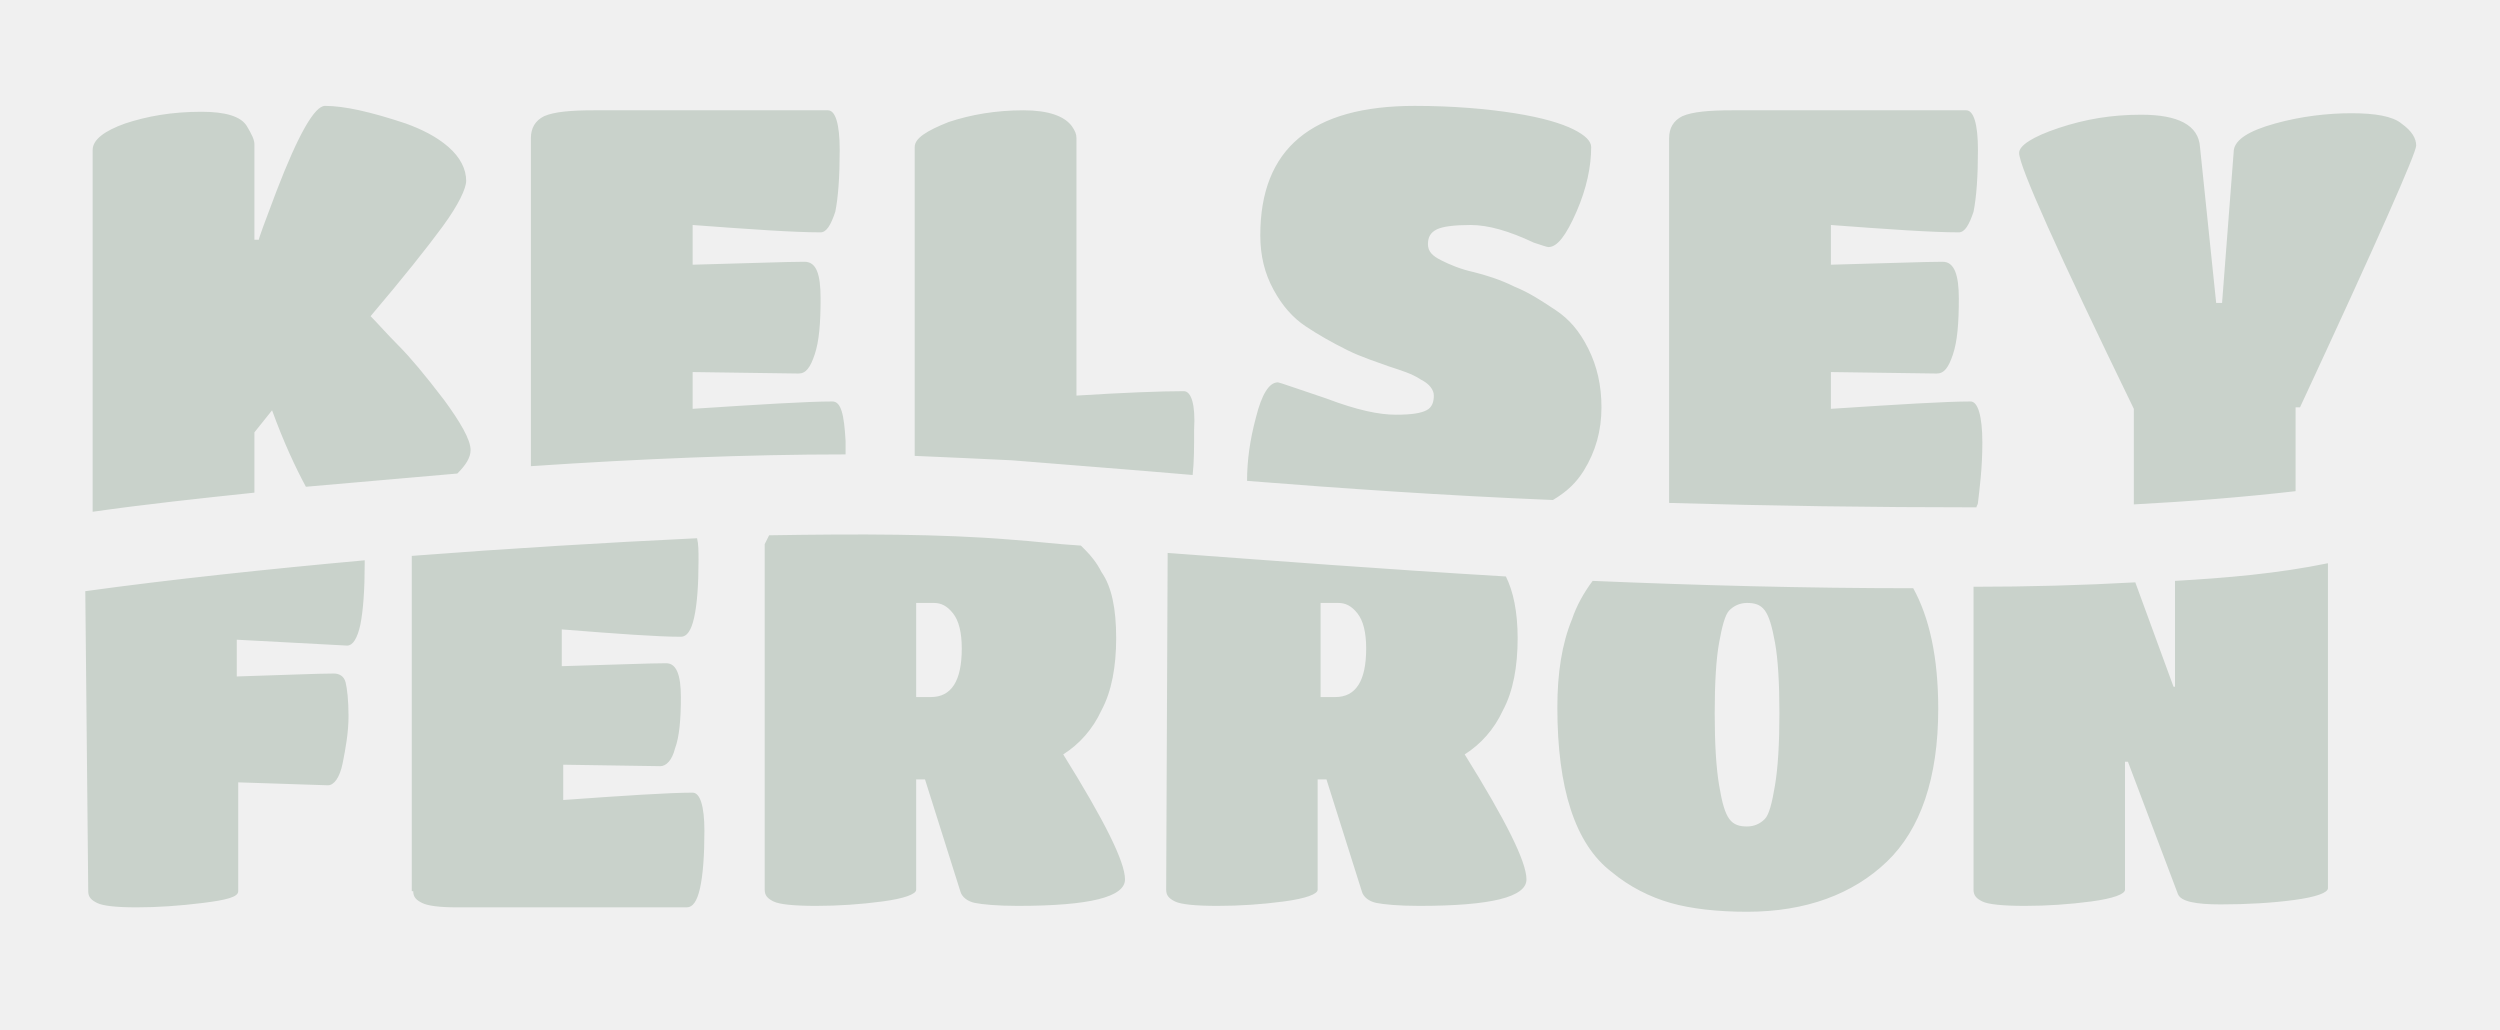
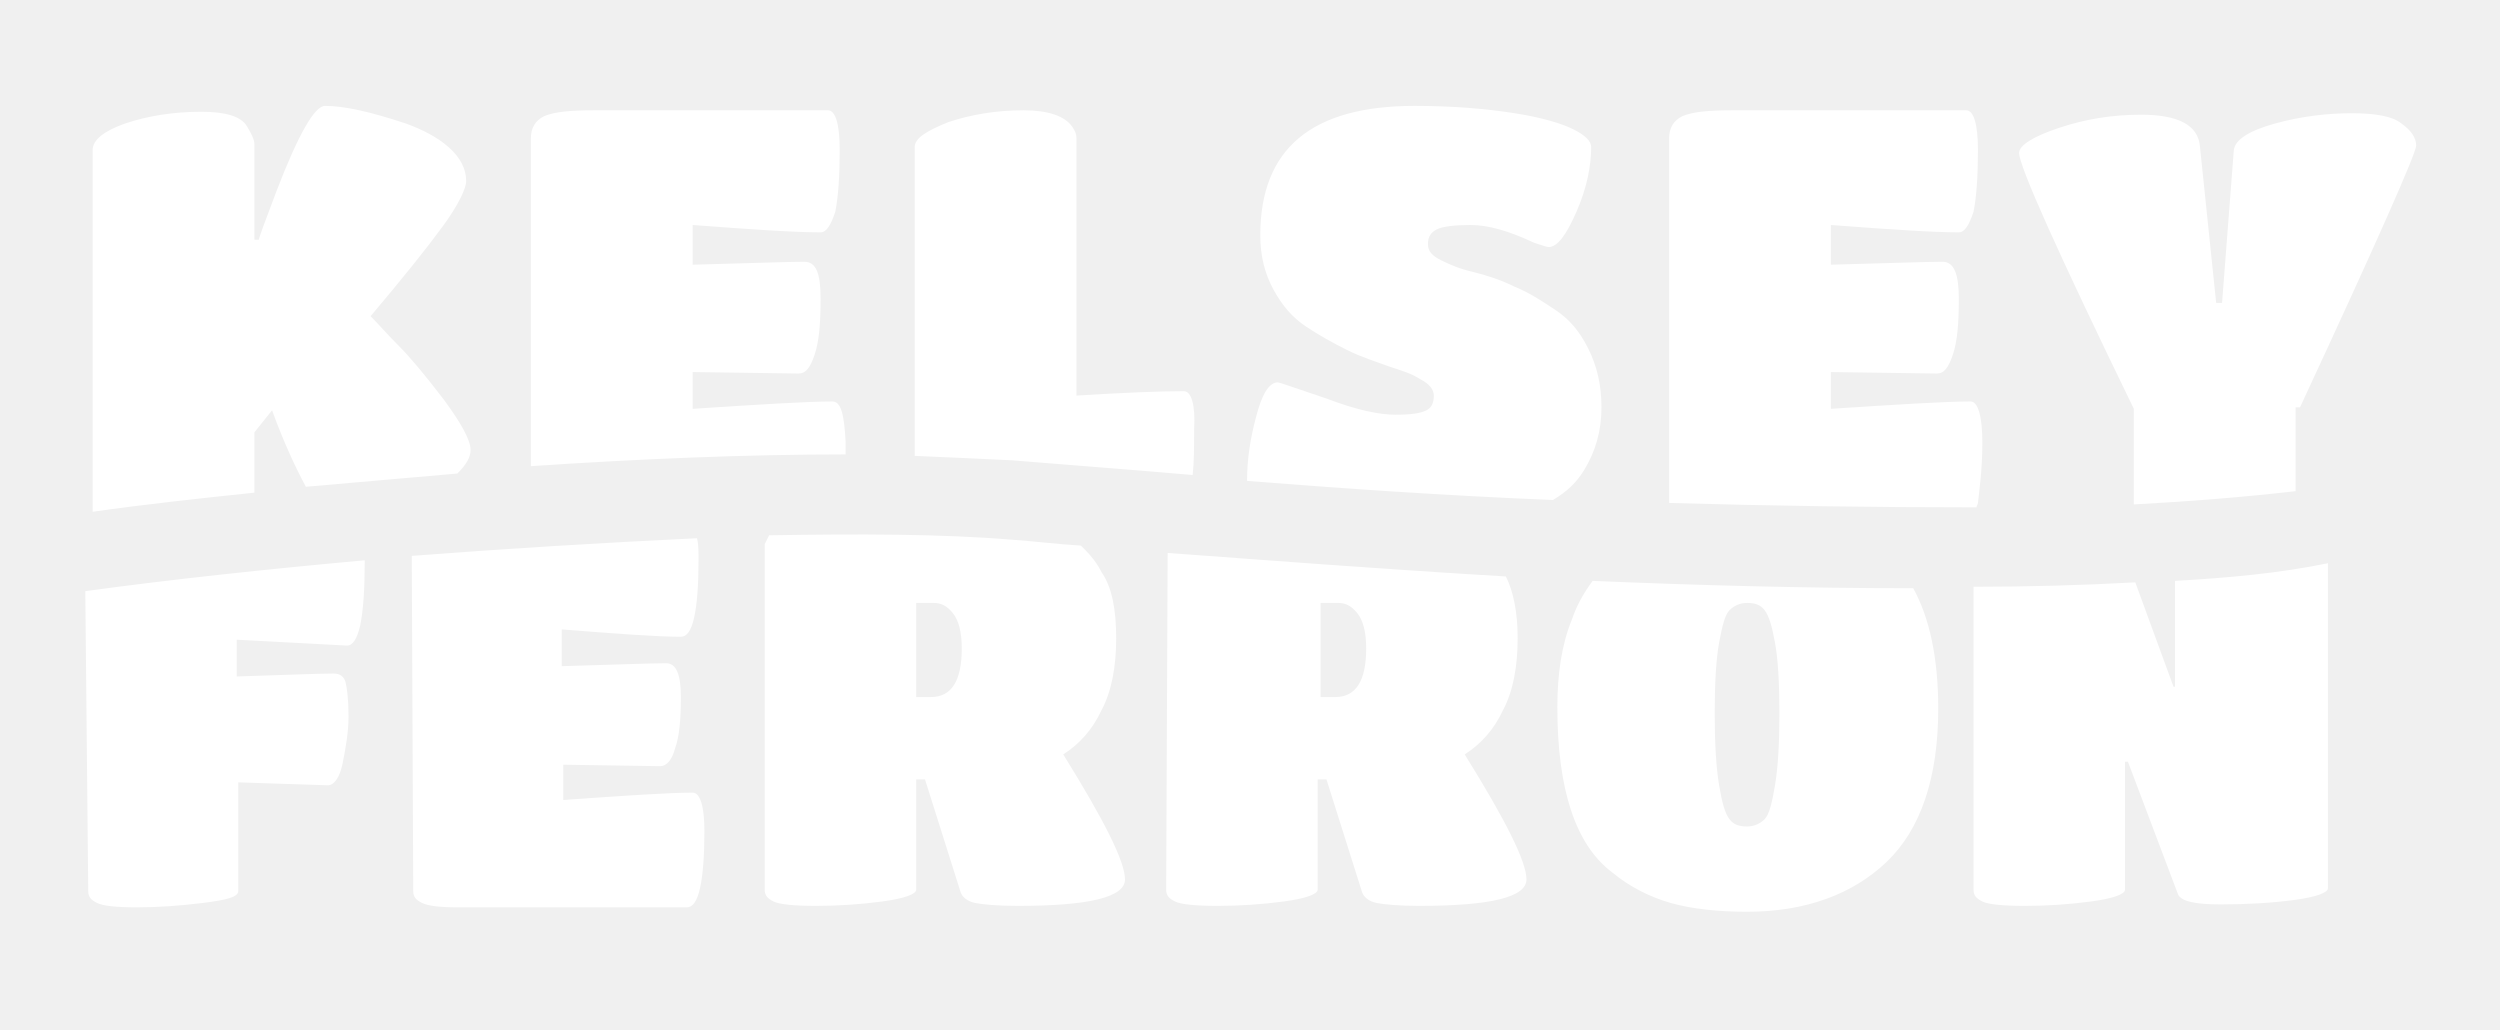
<svg xmlns="http://www.w3.org/2000/svg" version="1.1" id="Layer_1" x="0px" y="0px" viewBox="0 0 170 70" style="enable-background:new 0 0 170 70;" xml:space="preserve">
  <style type="text/css">
- 	.st0{fill:#C9D2CB;}
+ 	.st0{fill:#FFFFFF;}
</style>
-   <path class="st0" d="M32,30.6c0,0.5-0.3,1-0.9,1.6c-3.5,0.3-6.9,0.6-10.3,0.9c-0.7-1.3-1.5-3-2.3-5.2l-1.2,1.5v4.1  c-3.8,0.4-7.5,0.8-11,1.3c0-0.1,0-0.2,0-0.3V10.2c0-0.7,0.8-1.3,2.2-1.8c1.5-0.5,3.2-0.8,5.2-0.8c1.6,0,2.7,0.3,3.1,1  c0.3,0.5,0.5,0.9,0.5,1.2v6.5h0.3c0-0.1,0.4-1.2,1.2-3.3c1.5-3.9,2.6-5.8,3.3-5.8c1.3,0,3.1,0.4,5.5,1.2c1.1,0.4,2.1,0.9,2.9,1.6  c0.8,0.7,1.2,1.5,1.2,2.3c0,0.5-0.5,1.6-1.6,3.1s-2.7,3.5-4.9,6.1c0.5,0.5,1.1,1.2,1.9,2c0.8,0.8,1.8,2,3.1,3.7  C31.3,28.7,32,29.9,32,30.6 M56.6,27.3c-1.7,0-4.9,0.2-9.5,0.5v-2.5l7.2,0.1c0.5,0,0.8-0.4,1.1-1.3s0.4-2.1,0.4-3.8  c0-1.7-0.3-2.5-1.1-2.5c-1.2,0-3.7,0.1-7.6,0.2v-2.7c4,0.3,6.9,0.5,8.7,0.5c0.4,0,0.7-0.5,1-1.4c0.2-1,0.3-2.4,0.3-4.2  s-0.3-2.7-0.8-2.7H40.4c-1.6,0-2.7,0.1-3.4,0.4c-0.6,0.3-0.9,0.8-0.9,1.5v22.3c7.4-0.5,14.7-0.8,21.4-0.8c0-0.3,0-0.6,0-0.9  C57.4,28.2,57.2,27.3,56.6,27.3 M80.5,26.6c-1.6,0-4.1,0.1-7.3,0.3V9.4c0-0.3-0.1-0.5-0.3-0.8c-0.5-0.7-1.6-1.1-3.3-1.1  c-1.9,0-3.6,0.3-5.1,0.8C63,8.9,62.2,9.4,62.2,10v21c2.3,0.1,4.6,0.2,6.6,0.3c3.6,0.3,7.7,0.6,12.3,1c0.1-0.9,0.1-1.9,0.1-3.1  C81.3,27.5,81,26.6,80.5,26.6 M107.7,32c0.8-1.3,1.2-2.7,1.2-4.3c0-1.5-0.3-2.8-0.9-4s-1.3-2-2.2-2.6c-0.9-0.6-1.8-1.2-2.8-1.6  c-1-0.5-2-0.8-2.8-1c-0.9-0.2-1.6-0.5-2.2-0.8s-0.9-0.6-0.9-1.1s0.2-0.8,0.6-1s1.2-0.3,2.3-0.3c1.2,0,2.6,0.4,4.3,1.2  c0.6,0.2,0.9,0.3,1,0.3c0.6,0,1.2-0.8,1.9-2.4s1-3.1,1-4.4c0-0.4-0.4-0.8-1.2-1.2c-0.8-0.4-2.1-0.8-4-1.1c-1.9-0.3-4.2-0.5-6.8-0.5  c-7,0-10.5,2.9-10.5,8.8c0,1.4,0.3,2.6,0.9,3.7s1.3,1.9,2.2,2.5c0.9,0.6,1.8,1.1,2.8,1.6s2,0.8,2.8,1.1c0.9,0.3,1.6,0.5,2.2,0.9  c0.6,0.3,0.9,0.7,0.9,1.1s-0.1,0.8-0.5,1s-1,0.3-2.1,0.3s-2.6-0.3-4.7-1.1C88.1,26.4,87,26,86.9,26c-0.6,0-1.1,0.8-1.5,2.4  c-0.4,1.5-0.6,2.9-0.6,4.3c6.3,0.5,13.4,1,20.8,1.3C106.6,33.4,107.2,32.8,107.7,32 M134.8,30.1c0-1.8-0.3-2.8-0.8-2.8  c-1.7,0-4.9,0.2-9.5,0.5v-2.5l7.2,0.1c0.5,0,0.8-0.4,1.1-1.3c0.3-0.9,0.4-2.1,0.4-3.8c0-1.6-0.3-2.5-1.1-2.5c-1.2,0-3.7,0.1-7.6,0.2  v-2.7c4,0.3,6.9,0.5,8.7,0.5c0.4,0,0.7-0.5,1-1.4c0.2-1,0.3-2.4,0.3-4.2s-0.3-2.7-0.8-2.7h-15.9c-1.6,0-2.7,0.1-3.4,0.4  c-0.6,0.3-0.9,0.8-0.9,1.5v24.8c6.9,0.2,13.9,0.3,20.9,0.3c0-0.1,0.1-0.2,0.1-0.3C134.6,33.3,134.8,31.9,134.8,30.1 M156.4,27.7  c5.3-11.4,7.9-17.3,7.9-17.8s-0.3-1-1-1.5c-0.6-0.5-1.8-0.7-3.4-0.7s-3.4,0.2-5.2,0.7c-1.8,0.5-2.7,1.1-2.8,1.8l-0.8,10.4h-0.4  L149.6,10c-0.1-1.5-1.5-2.2-4-2.2c-2,0-3.8,0.3-5.6,0.9c-1.8,0.6-2.7,1.2-2.7,1.7c0,0.9,2.6,6.7,7.8,17.4v6.5  c3.8-0.2,7.5-0.5,11-0.9v-5.7H156.4z M6,60.6c0,0.4,0.2,0.6,0.6,0.8c0.4,0.2,1.3,0.3,2.7,0.3s2.9-0.1,4.5-0.3  c1.6-0.2,2.4-0.4,2.4-0.8v-7.4l6.1,0.2c0.4,0,0.8-0.5,1-1.5s0.4-2.1,0.4-3.2s-0.1-1.9-0.2-2.3c-0.1-0.4-0.4-0.6-0.8-0.6  c-1.1,0-3.3,0.1-6.6,0.2v-2.5l7.5,0.4c0.4,0,0.7-0.5,0.9-1.4c0.2-1,0.3-2.4,0.3-4.2c0-0.1,0-0.1,0-0.2c-6.6,0.6-13.2,1.3-19,2.1  L6,60.6L6,60.6z M28.1,60.6c0,0.4,0.2,0.6,0.6,0.8c0.4,0.2,1.2,0.3,2.4,0.3h15.6c0.4,0,0.7-0.4,0.9-1.3s0.3-2.2,0.3-3.9  c0-1.7-0.3-2.6-0.8-2.6c-1.6,0-4.6,0.2-8.8,0.5V52l6.6,0.1c0.4,0,0.8-0.4,1-1.2c0.3-0.8,0.4-2,0.4-3.5s-0.3-2.3-1-2.3  c-1.1,0-3.5,0.1-7.1,0.2v-2.5c3.8,0.3,6.5,0.5,8.1,0.5c0.4,0,0.7-0.4,0.9-1.3s0.3-2.2,0.3-3.9c0-0.6,0-1.1-0.1-1.5  c-6.3,0.3-12.9,0.7-19.4,1.2v22.8H28.1z M63.3,47.4c1.4,0,2.1-1.1,2.1-3.3c0-1.1-0.2-1.9-0.6-2.4S64,41,63.5,41h-1.2v6.4H63.3   M52.3,36.4c6.1-0.1,11.7-0.1,16.5,0.3c1.5,0.1,3,0.3,4.7,0.4c0.1,0.1,0.2,0.2,0.3,0.3c0.4,0.4,0.8,0.9,1.1,1.5c0.7,1,1,2.5,1,4.5  c0,1.9-0.3,3.6-1,4.9c-0.6,1.3-1.5,2.3-2.6,3c2.8,4.5,4.2,7.3,4.2,8.5s-2.4,1.8-7.3,1.8c-1.4,0-2.4-0.1-2.9-0.2s-0.9-0.4-1-0.8  L62.9,53h-0.6v7.5c0,0.3-0.8,0.6-2.3,0.8c-1.5,0.2-3,0.3-4.5,0.3s-2.5-0.1-2.9-0.3c-0.4-0.2-0.6-0.4-0.6-0.8V37  C52.1,36.8,52.2,36.6,52.3,36.4 M89.8,47.4h1c1.4,0,2.1-1.1,2.1-3.3c0-1.1-0.2-1.9-0.6-2.4S91.5,41,91,41h-1.2V47.4L89.8,47.4z   M79.4,37.6c6.8,0.5,14.6,1.1,23,1.6c0.5,1,0.8,2.4,0.8,4.2c0,1.9-0.3,3.6-1,4.9c-0.6,1.3-1.5,2.3-2.6,3c2.8,4.5,4.2,7.3,4.2,8.5  s-2.4,1.8-7.3,1.8c-1.4,0-2.4-0.1-2.9-0.2s-0.9-0.4-1-0.8L90.2,53h-0.6v7.5c0,0.3-0.8,0.6-2.3,0.8s-3,0.3-4.5,0.3s-2.5-0.1-2.9-0.3  c-0.4-0.2-0.6-0.4-0.6-0.8L79.4,37.6L79.4,37.6z M120.7,53.4c0.2-1.2,0.3-2.8,0.3-4.9s-0.1-3.7-0.3-4.8c-0.2-1.1-0.4-1.8-0.7-2.2  s-0.7-0.5-1.2-0.5s-0.9,0.2-1.2,0.5s-0.5,1.1-0.7,2.2s-0.3,2.7-0.3,4.8s0.1,3.7,0.3,4.9c0.2,1.2,0.4,1.9,0.7,2.3s0.7,0.5,1.2,0.5  s0.9-0.2,1.2-0.5S120.5,54.6,120.7,53.4 M108.3,39.5c7.1,0.3,14.4,0.5,21.8,0.5c1.1,2,1.7,4.7,1.7,8.2c0,4.7-1.2,8.2-3.5,10.4  c-2.3,2.2-5.5,3.4-9.5,3.4c-2,0-3.8-0.2-5.2-0.6c-1.4-0.4-2.8-1.1-4-2.1c-2.5-1.9-3.7-5.7-3.7-11.2c0-2.3,0.3-4.3,1-6  C107.2,41.2,107.7,40.3,108.3,39.5 M147.9,39.5v7.2h-0.1l-2.6-7.1c-3.6,0.2-7.3,0.3-11,0.3v20.6c0,0.4,0.2,0.6,0.6,0.8  c0.4,0.2,1.4,0.3,2.9,0.3s3-0.1,4.5-0.3c1.5-0.2,2.3-0.5,2.3-0.8v-8.7h0.2l3.4,9c0.2,0.5,1.2,0.7,2.9,0.7c1.8,0,3.5-0.1,5-0.3  c1.5-0.2,2.3-0.5,2.3-0.8V38.3C154.9,39,151.4,39.3,147.9,39.5" />
+   <path class="st0" d="M32,30.6c0,0.5-0.3,1-0.9,1.6c-3.5,0.3-6.9,0.6-10.3,0.9c-0.7-1.3-1.5-3-2.3-5.2l-1.2,1.5v4.1  c-3.8,0.4-7.5,0.8-11,1.3c0-0.1,0-0.2,0-0.3V10.2c0-0.7,0.8-1.3,2.2-1.8c1.5-0.5,3.2-0.8,5.2-0.8c1.6,0,2.7,0.3,3.1,1  c0.3,0.5,0.5,0.9,0.5,1.2v6.5h0.3c0-0.1,0.4-1.2,1.2-3.3c1.5-3.9,2.6-5.8,3.3-5.8c1.3,0,3.1,0.4,5.5,1.2c1.1,0.4,2.1,0.9,2.9,1.6  c0.8,0.7,1.2,1.5,1.2,2.3c0,0.5-0.5,1.6-1.6,3.1s-2.7,3.5-4.9,6.1c0.5,0.5,1.1,1.2,1.9,2s1.8,2,3.1,3.7C31.3,28.7,32,29.9,32,30.6   M56.6,27.3c-1.7,0-4.9,0.2-9.5,0.5v-2.5l7.2,0.1c0.5,0,0.8-0.4,1.1-1.3s0.4-2.1,0.4-3.8c0-1.7-0.3-2.5-1.1-2.5  c-1.2,0-3.7,0.1-7.6,0.2v-2.7c4,0.3,6.9,0.5,8.7,0.5c0.4,0,0.7-0.5,1-1.4c0.2-1,0.3-2.4,0.3-4.2s-0.3-2.7-0.8-2.7H40.4  c-1.6,0-2.7,0.1-3.4,0.4c-0.6,0.3-0.9,0.8-0.9,1.5v22.3c7.4-0.5,14.7-0.8,21.4-0.8c0-0.3,0-0.6,0-0.9C57.4,28.2,57.2,27.3,56.6,27.3   M80.5,26.6c-1.6,0-4.1,0.1-7.3,0.3V9.4c0-0.3-0.1-0.5-0.3-0.8c-0.5-0.7-1.6-1.1-3.3-1.1c-1.9,0-3.6,0.3-5.1,0.8  C63,8.9,62.2,9.4,62.2,10v21c2.3,0.1,4.6,0.2,6.6,0.3c3.6,0.3,7.7,0.6,12.3,1c0.1-0.9,0.1-1.9,0.1-3.1C81.3,27.5,81,26.6,80.5,26.6   M107.7,32c0.8-1.3,1.2-2.7,1.2-4.3c0-1.5-0.3-2.8-0.9-4s-1.3-2-2.2-2.6c-0.9-0.6-1.8-1.2-2.8-1.6c-1-0.5-2-0.8-2.8-1  c-0.9-0.2-1.6-0.5-2.2-0.8s-0.9-0.6-0.9-1.1s0.2-0.8,0.6-1s1.2-0.3,2.3-0.3c1.2,0,2.6,0.4,4.3,1.2c0.6,0.2,0.9,0.3,1,0.3  c0.6,0,1.2-0.8,1.9-2.4s1-3.1,1-4.4c0-0.4-0.4-0.8-1.2-1.2c-0.8-0.4-2.1-0.8-4-1.1c-1.9-0.3-4.2-0.5-6.8-0.5c-7,0-10.5,2.9-10.5,8.8  c0,1.4,0.3,2.6,0.9,3.7s1.3,1.9,2.2,2.5c0.9,0.6,1.8,1.1,2.8,1.6s2,0.8,2.8,1.1c0.9,0.3,1.6,0.5,2.2,0.9c0.6,0.3,0.9,0.7,0.9,1.1  s-0.1,0.8-0.5,1s-1,0.3-2.1,0.3s-2.6-0.3-4.7-1.1C88.1,26.4,87,26,86.9,26c-0.6,0-1.1,0.8-1.5,2.4c-0.4,1.5-0.6,2.9-0.6,4.3  c6.3,0.5,13.4,1,20.8,1.3C106.6,33.4,107.2,32.8,107.7,32 M134.8,30.1c0-1.8-0.3-2.8-0.8-2.8c-1.7,0-4.9,0.2-9.5,0.5v-2.5l7.2,0.1  c0.5,0,0.8-0.4,1.1-1.3s0.4-2.1,0.4-3.8c0-1.6-0.3-2.5-1.1-2.5c-1.2,0-3.7,0.1-7.6,0.2v-2.7c4,0.3,6.9,0.5,8.7,0.5  c0.4,0,0.7-0.5,1-1.4c0.2-1,0.3-2.4,0.3-4.2s-0.3-2.7-0.8-2.7h-15.9c-1.6,0-2.7,0.1-3.4,0.4c-0.6,0.3-0.9,0.8-0.9,1.5v24.8  c6.9,0.2,13.9,0.3,20.9,0.3c0-0.1,0.1-0.2,0.1-0.3C134.6,33.3,134.8,31.9,134.8,30.1 M156.4,27.7c5.3-11.4,7.9-17.3,7.9-17.8  s-0.3-1-1-1.5c-0.6-0.5-1.8-0.7-3.4-0.7s-3.4,0.2-5.2,0.7s-2.7,1.1-2.8,1.8l-0.8,10.4h-0.4L149.6,10c-0.1-1.5-1.5-2.2-4-2.2  c-2,0-3.8,0.3-5.6,0.9c-1.8,0.6-2.7,1.2-2.7,1.7c0,0.9,2.6,6.7,7.8,17.4v6.5c3.8-0.2,7.5-0.5,11-0.9v-5.7  C156.1,27.7,156.4,27.7,156.4,27.7z M6,60.6c0,0.4,0.2,0.6,0.6,0.8s1.3,0.3,2.7,0.3s2.9-0.1,4.5-0.3s2.4-0.4,2.4-0.8v-7.4l6.1,0.2  c0.4,0,0.8-0.5,1-1.5s0.4-2.1,0.4-3.2s-0.1-1.9-0.2-2.3c-0.1-0.4-0.4-0.6-0.8-0.6c-1.1,0-3.3,0.1-6.6,0.2v-2.5l7.5,0.4  c0.4,0,0.7-0.5,0.9-1.4c0.2-1,0.3-2.4,0.3-4.2c0-0.1,0-0.1,0-0.2c-6.6,0.6-13.2,1.3-19,2.1L6,60.6L6,60.6z M28.1,60.6  c0,0.4,0.2,0.6,0.6,0.8s1.2,0.3,2.4,0.3h15.6c0.4,0,0.7-0.4,0.9-1.3s0.3-2.2,0.3-3.9s-0.3-2.6-0.8-2.6c-1.6,0-4.6,0.2-8.8,0.5V52  l6.6,0.1c0.4,0,0.8-0.4,1-1.2c0.3-0.8,0.4-2,0.4-3.5s-0.3-2.3-1-2.3c-1.1,0-3.5,0.1-7.1,0.2v-2.5c3.8,0.3,6.5,0.5,8.1,0.5  c0.4,0,0.7-0.4,0.9-1.3s0.3-2.2,0.3-3.9c0-0.6,0-1.1-0.1-1.5c-6.3,0.3-12.9,0.7-19.4,1.2L28.1,60.6L28.1,60.6z M63.3,47.4  c1.4,0,2.1-1.1,2.1-3.3c0-1.1-0.2-1.9-0.6-2.4S64,41,63.5,41h-1.2v6.4H63.3 M52.3,36.4c6.1-0.1,11.7-0.1,16.5,0.3  c1.5,0.1,3,0.3,4.7,0.4c0.1,0.1,0.2,0.2,0.3,0.3c0.4,0.4,0.8,0.9,1.1,1.5c0.7,1,1,2.5,1,4.5c0,1.9-0.3,3.6-1,4.9  c-0.6,1.3-1.5,2.3-2.6,3c2.8,4.5,4.2,7.3,4.2,8.5s-2.4,1.8-7.3,1.8c-1.4,0-2.4-0.1-2.9-0.2s-0.9-0.4-1-0.8L62.9,53h-0.6v7.5  c0,0.3-0.8,0.6-2.3,0.8s-3,0.3-4.5,0.3s-2.5-0.1-2.9-0.3S52,60.9,52,60.5V37C52.1,36.8,52.2,36.6,52.3,36.4 M89.8,47.4h1  c1.4,0,2.1-1.1,2.1-3.3c0-1.1-0.2-1.9-0.6-2.4S91.5,41,91,41h-1.2V47.4L89.8,47.4z M79.4,37.6c6.8,0.5,14.6,1.1,23,1.6  c0.5,1,0.8,2.4,0.8,4.2c0,1.9-0.3,3.6-1,4.9c-0.6,1.3-1.5,2.3-2.6,3c2.8,4.5,4.2,7.3,4.2,8.5s-2.4,1.8-7.3,1.8  c-1.4,0-2.4-0.1-2.9-0.2s-0.9-0.4-1-0.8L90.2,53h-0.6v7.5c0,0.3-0.8,0.6-2.3,0.8s-3,0.3-4.5,0.3s-2.5-0.1-2.9-0.3s-0.6-0.4-0.6-0.8  L79.4,37.6L79.4,37.6z M120.7,53.4c0.2-1.2,0.3-2.8,0.3-4.9s-0.1-3.7-0.3-4.8c-0.2-1.1-0.4-1.8-0.7-2.2s-0.7-0.5-1.2-0.5  s-0.9,0.2-1.2,0.5s-0.5,1.1-0.7,2.2s-0.3,2.7-0.3,4.8s0.1,3.7,0.3,4.9c0.2,1.2,0.4,1.9,0.7,2.3s0.7,0.5,1.2,0.5s0.9-0.2,1.2-0.5  S120.5,54.6,120.7,53.4 M108.3,39.5c7.1,0.3,14.4,0.5,21.8,0.5c1.1,2,1.7,4.7,1.7,8.2c0,4.7-1.2,8.2-3.5,10.4  c-2.3,2.2-5.5,3.4-9.5,3.4c-2,0-3.8-0.2-5.2-0.6c-1.4-0.4-2.8-1.1-4-2.1c-2.5-1.9-3.7-5.7-3.7-11.2c0-2.3,0.3-4.3,1-6  C107.2,41.2,107.7,40.3,108.3,39.5 M147.9,39.5v7.2h-0.1l-2.6-7.1c-3.6,0.2-7.3,0.3-11,0.3v20.6c0,0.4,0.2,0.6,0.6,0.8  c0.4,0.2,1.4,0.3,2.9,0.3s3-0.1,4.5-0.3s2.3-0.5,2.3-0.8v-8.7h0.2l3.4,9c0.2,0.5,1.2,0.7,2.9,0.7c1.8,0,3.5-0.1,5-0.3  s2.3-0.5,2.3-0.8V38.3C154.9,39,151.4,39.3,147.9,39.5" />
</svg>
